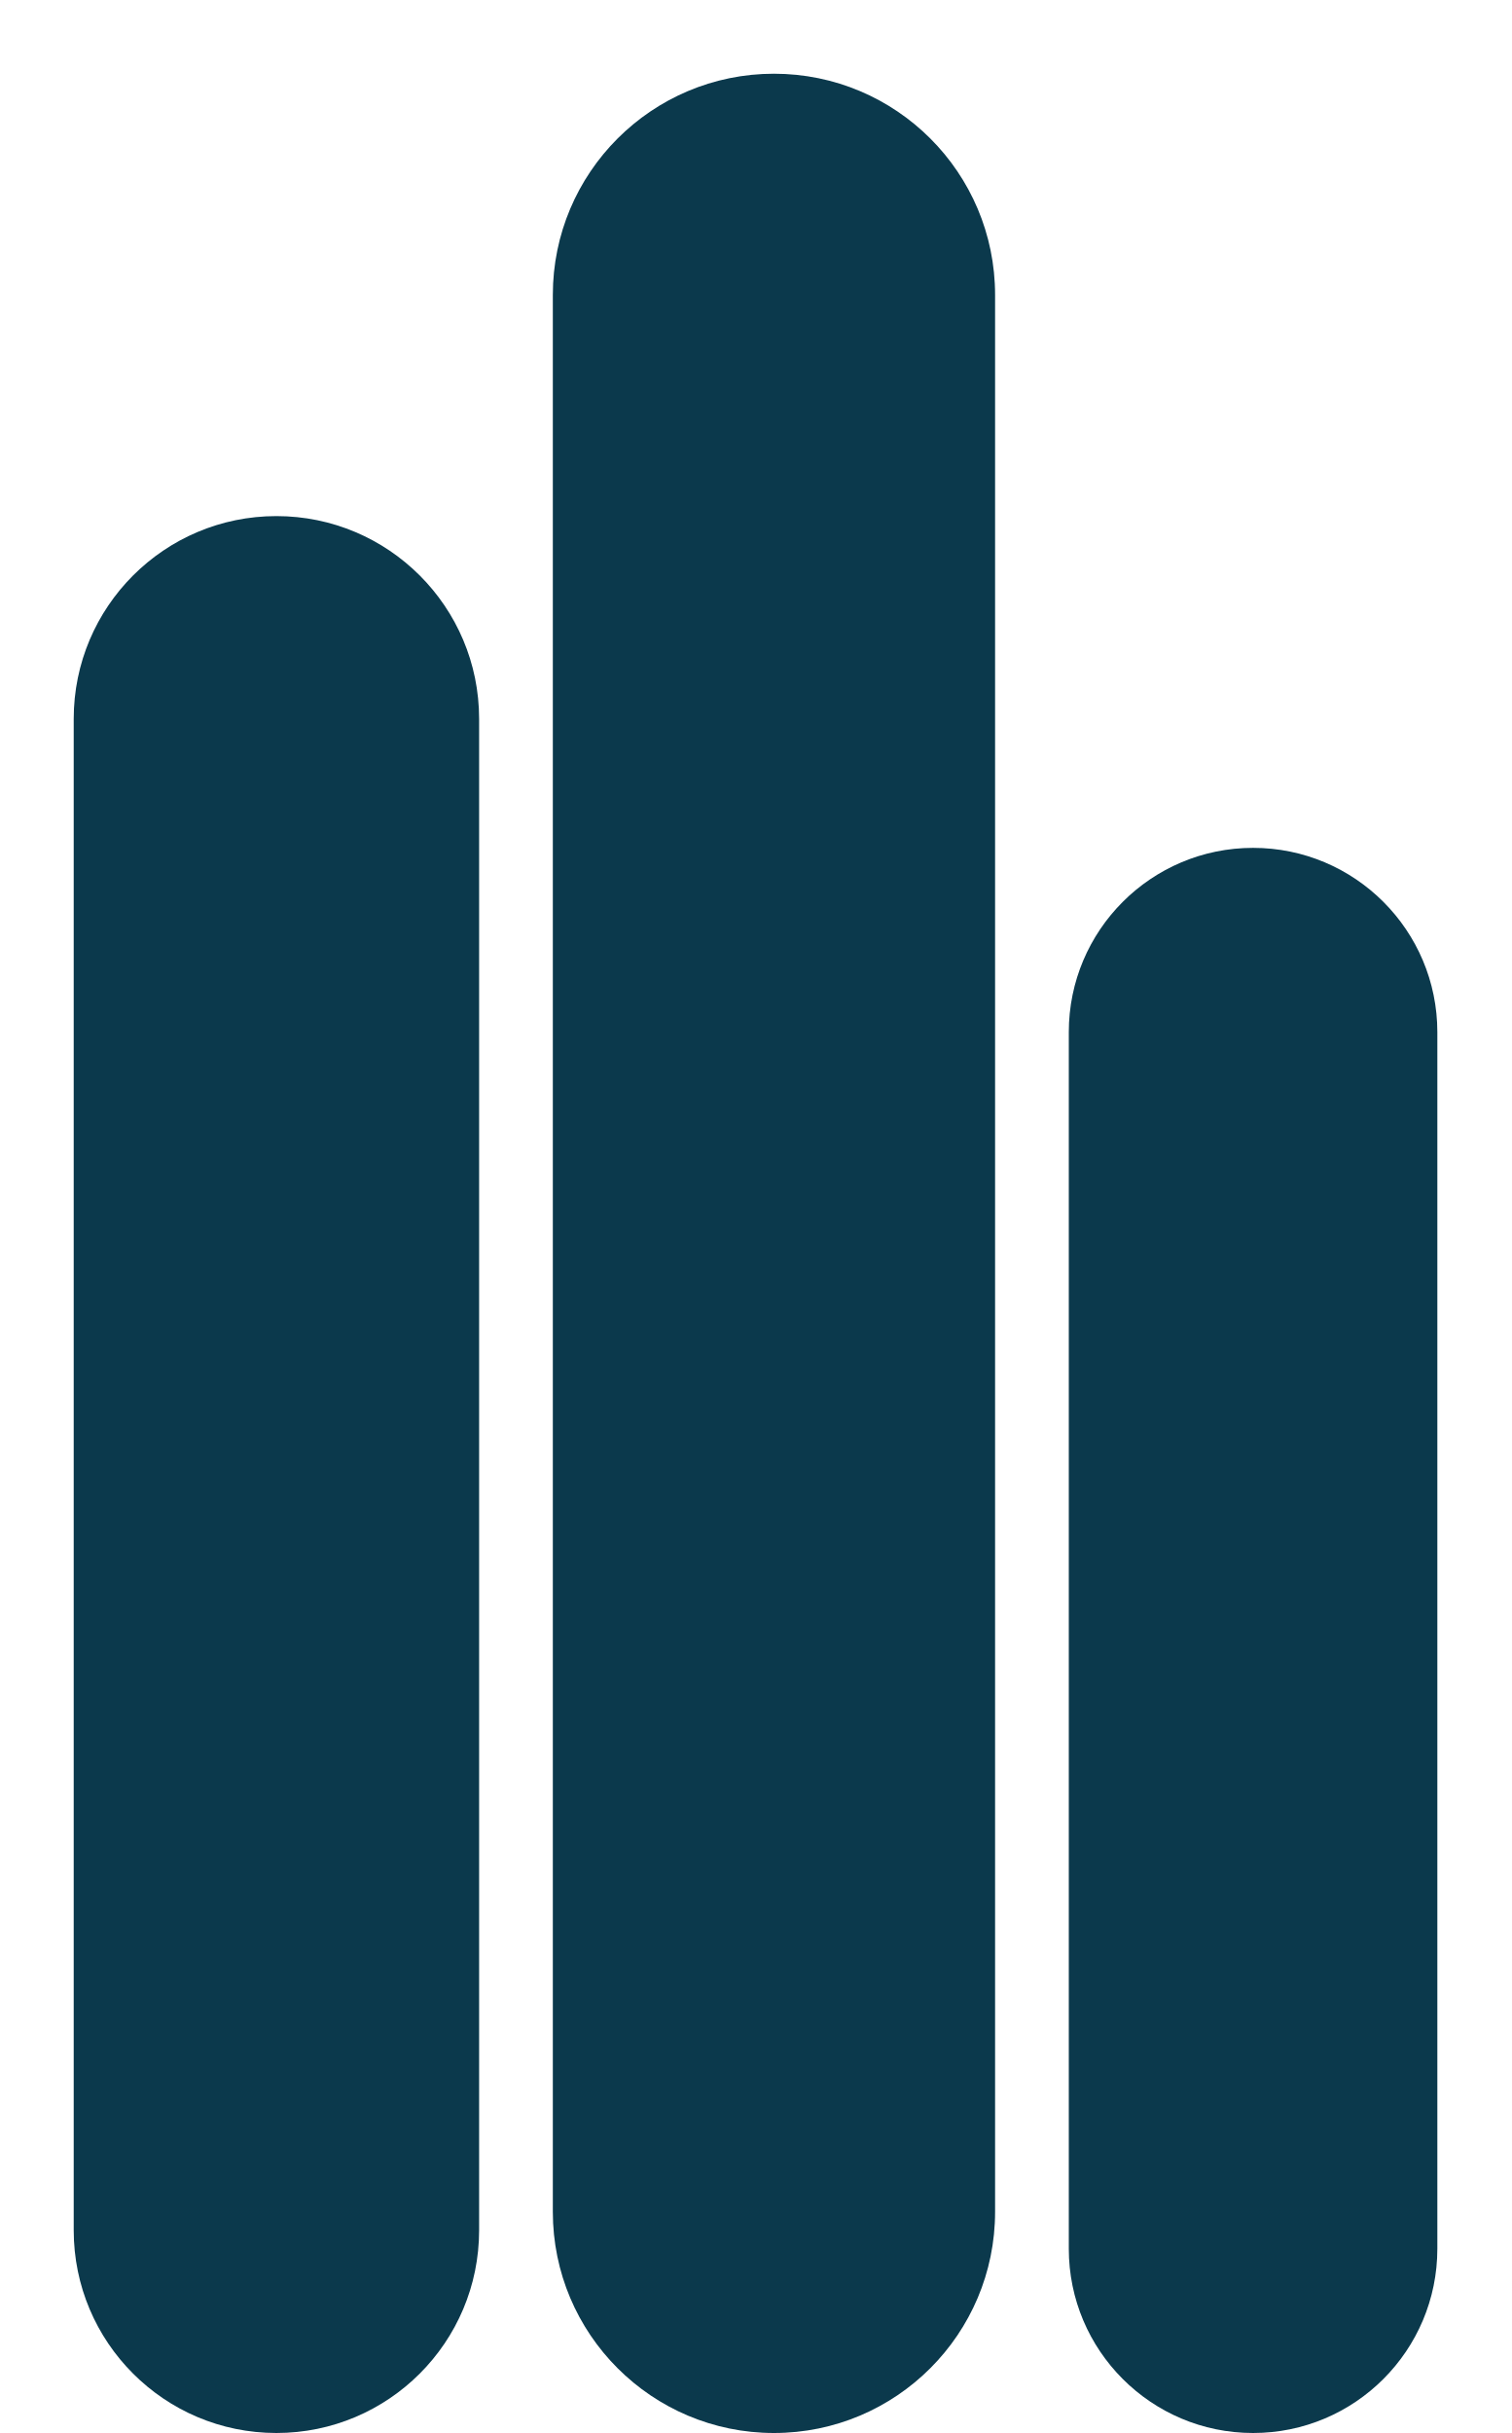
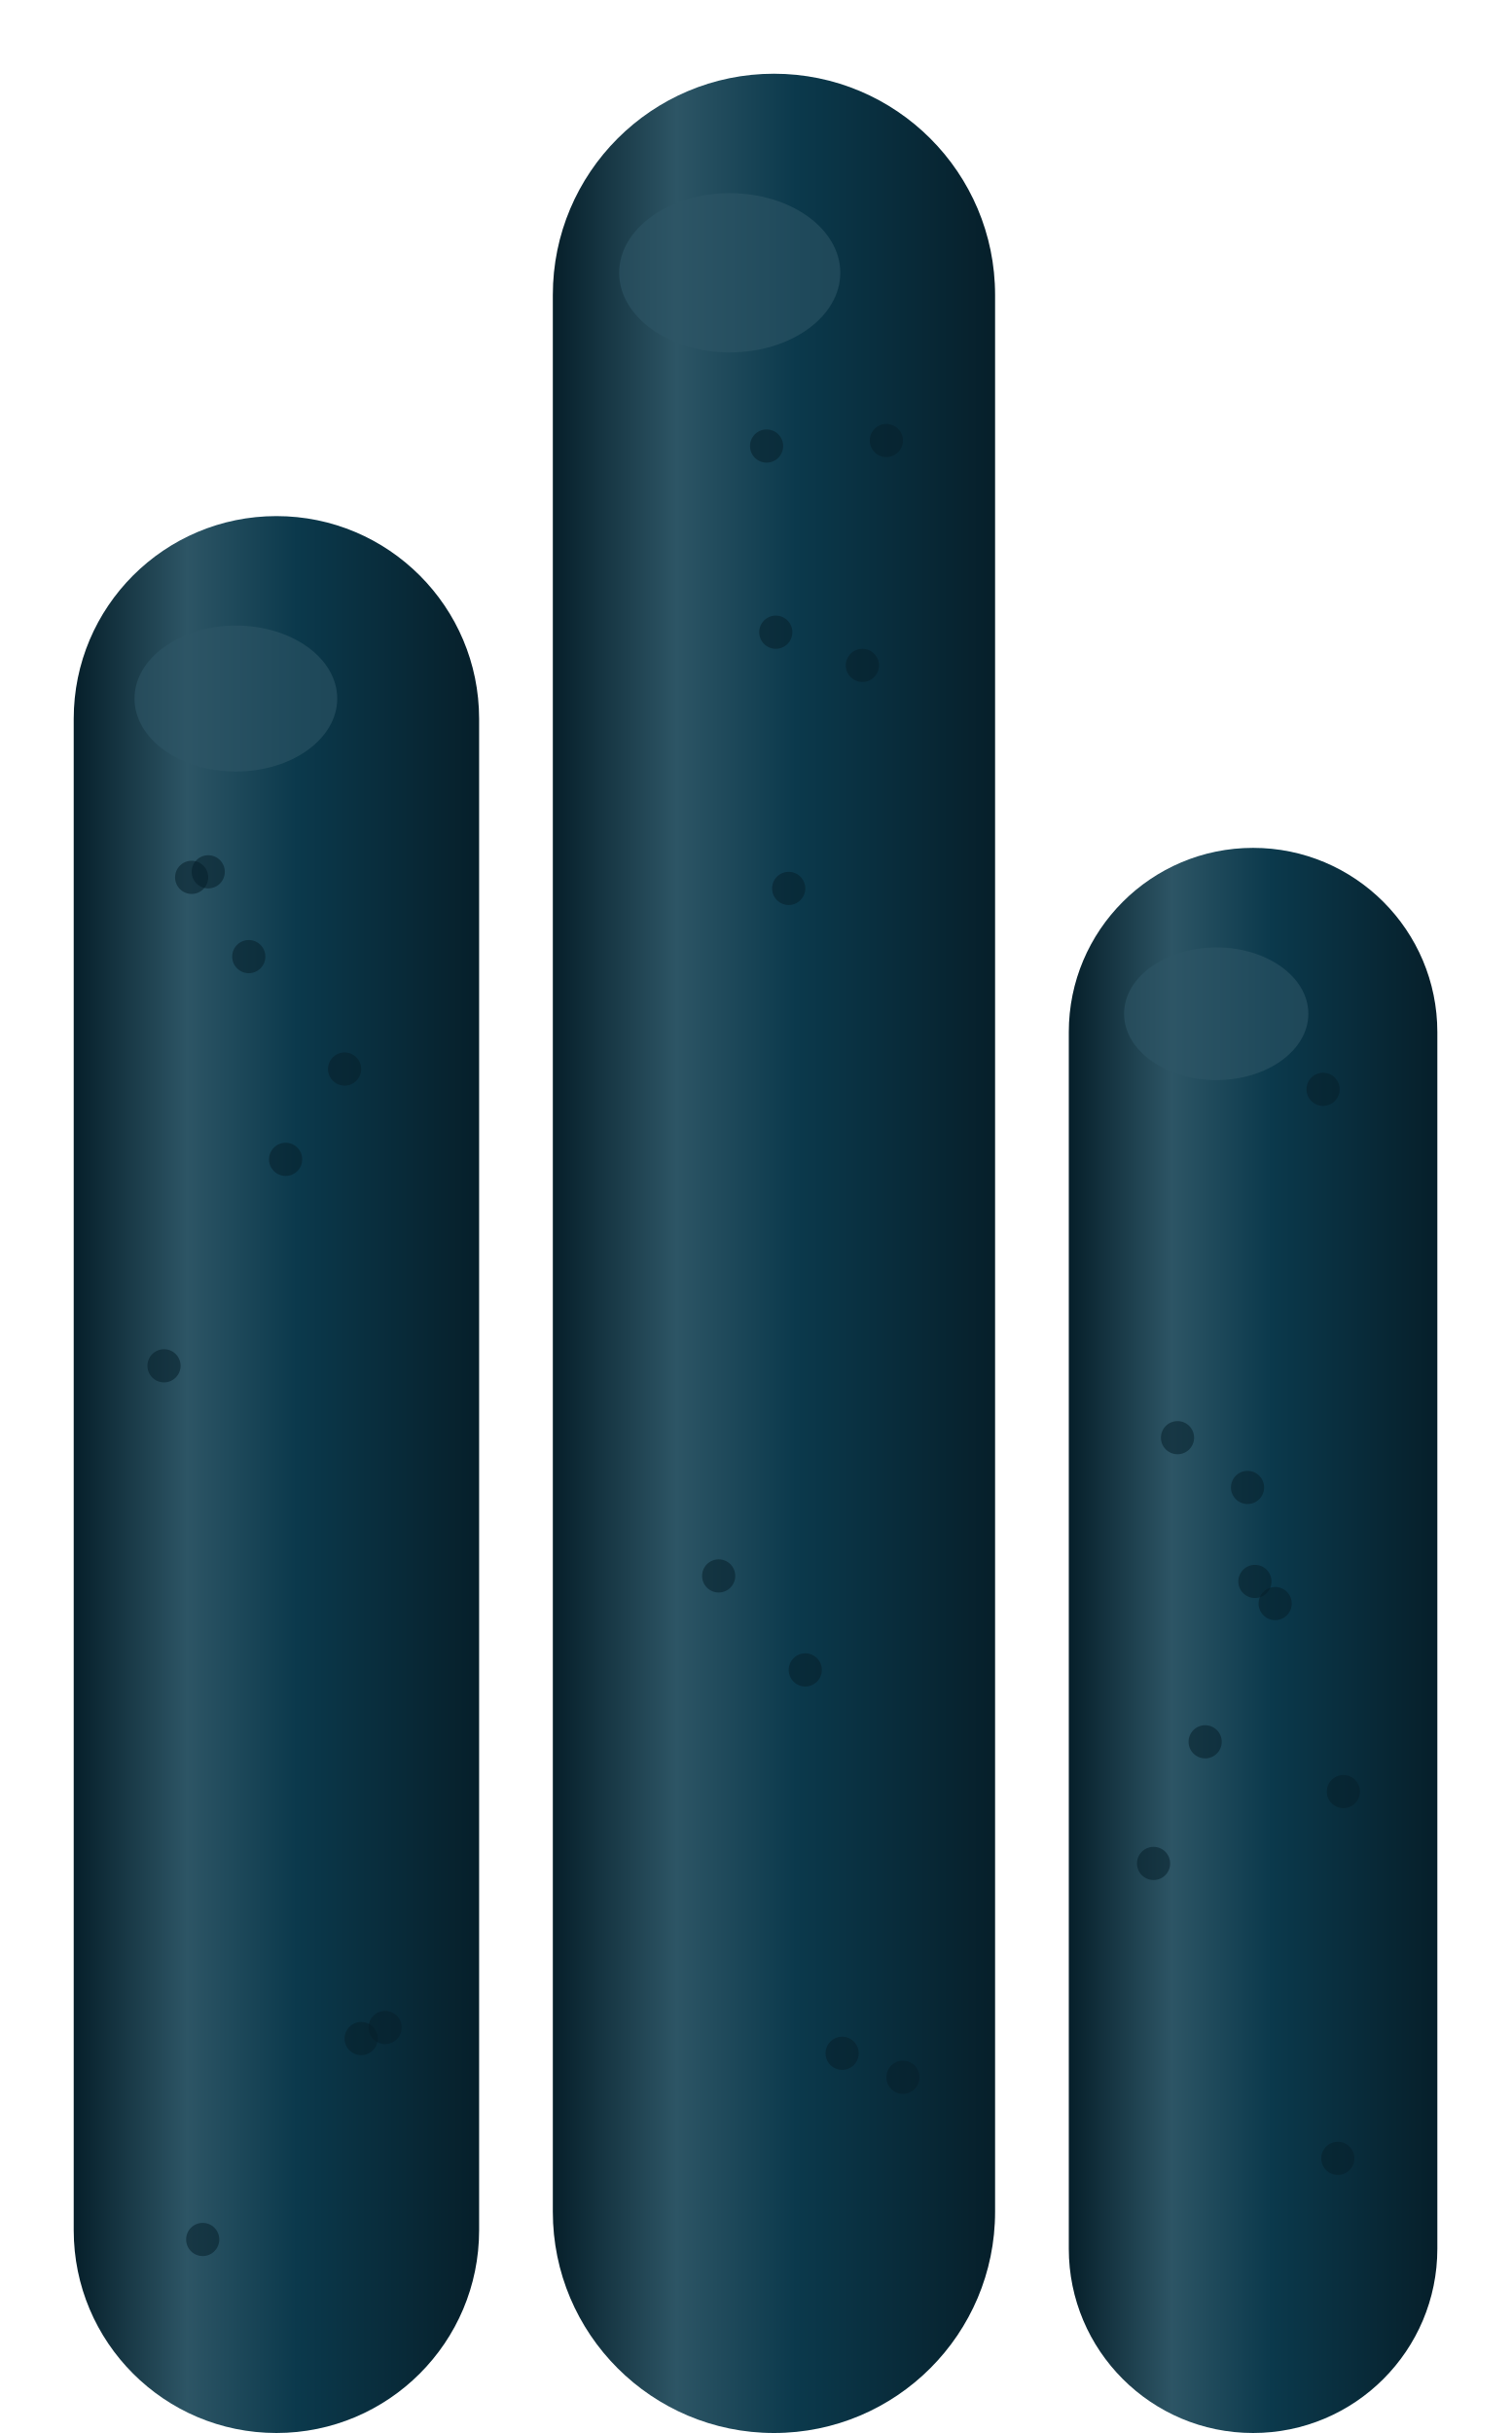
<svg xmlns="http://www.w3.org/2000/svg" viewBox="1090 168 82 132">
-   <g fill="#0b394c">
-     <rect x="1094" y="196" width="22" height="104" rx="11" />
-     <rect x="1120" y="172" width="24" height="128" rx="12" />
-     <rect x="1148" y="214" width="20" height="86" rx="10" />
-   </g>
+   <defs>
+     <linearGradient id="t" x1="0" y1="0" x2="1" y2="0">
+       <stop offset="0" stop-color="#061f2a" />
+       <stop offset="0.28" stop-color="#2d5565" />
+       <stop offset="0.55" stop-color="#0b394c" />
+       <stop offset="1" stop-color="#061f2a" />
+     </linearGradient>
+   </defs>
+   <rect x="1094" y="196" width="22" height="104" rx="11.0" fill="url(#t)" />
+   <ellipse cx="1102.8" cy="205.9" rx="5.5" ry="3.96" fill="#2d5565" opacity="0.6" />
+   <rect x="1120" y="172" width="24" height="128" rx="12.0" fill="url(#t)" />
+   <ellipse cx="1129.6" cy="182.8" rx="6.0" ry="4.32" fill="#2d5565" opacity="0.6" />
+   <rect x="1148" y="214" width="20" height="86" rx="10.0" fill="url(#t)" />
+   <ellipse cx="1156.0" cy="223.0" rx="5.0" ry="3.6" fill="#2d5565" opacity="0.6" />
+   <circle cx="1101.3" cy="215.3" r="0.9" fill="#061f2a" opacity="0.55" />
+   <circle cx="1103.5" cy="219.9" r="0.9" fill="#061f2a" opacity="0.55" />
+   <circle cx="1098.9" cy="242.1" r="0.9" fill="#061f2a" opacity="0.55" />
+   <circle cx="1110.9" cy="278.0" r="0.9" fill="#061f2a" opacity="0.55" />
+   <circle cx="1108.7" cy="226.0" r="0.9" fill="#061f2a" opacity="0.55" />
+   <circle cx="1105.5" cy="230.9" r="0.9" fill="#061f2a" opacity="0.55" />
+   <circle cx="1100.4" cy="215.6" r="0.9" fill="#061f2a" opacity="0.55" />
+   <circle cx="1101.0" cy="289.5" r="0.9" fill="#061f2a" opacity="0.55" />
+   <circle cx="1109.6" cy="278.6" r="0.9" fill="#061f2a" opacity="0.55" />
+   <circle cx="1136.8" cy="204.1" r="0.9" fill="#061f2a" opacity="0.55" />
+   <circle cx="1129.0" cy="253.5" r="0.9" fill="#061f2a" opacity="0.55" />
+   <circle cx="1135.7" cy="279.4" r="0.9" fill="#061f2a" opacity="0.55" />
+   <circle cx="1138.1" cy="191.9" r="0.9" fill="#061f2a" opacity="0.55" />
+   <circle cx="1133.7" cy="258.6" r="0.9" fill="#061f2a" opacity="0.55" />
+   <circle cx="1132.1" cy="202.3" r="0.9" fill="#061f2a" opacity="0.55" />
+   <circle cx="1131.6" cy="192.2" r="0.9" fill="#061f2a" opacity="0.55" />
+   <circle cx="1139.0" cy="280.7" r="0.9" fill="#061f2a" opacity="0.55" />
+   <circle cx="1132.8" cy="216.2" r="0.9" fill="#061f2a" opacity="0.55" />
+   <circle cx="1162.9" cy="265.2" r="0.9" fill="#061f2a" opacity="0.55" />
+   <circle cx="1162.6" cy="285.1" r="0.9" fill="#061f2a" opacity="0.55" />
+   <circle cx="1158.1" cy="253.8" r="0.9" fill="#061f2a" opacity="0.55" />
+   <circle cx="1159.2" cy="255.0" r="0.9" fill="#061f2a" opacity="0.55" />
+   <circle cx="1153.9" cy="246.0" r="0.9" fill="#061f2a" opacity="0.55" />
+   <circle cx="1161.8" cy="227.1" r="0.9" fill="#061f2a" opacity="0.55" />
+   <circle cx="1152.6" cy="269.1" r="0.9" fill="#061f2a" opacity="0.55" />
+   <circle cx="1155.4" cy="262.5" r="0.9" fill="#061f2a" opacity="0.55" />
+   <circle cx="1157.7" cy="248.7" r="0.9" fill="#061f2a" opacity="0.55" />
</svg>
